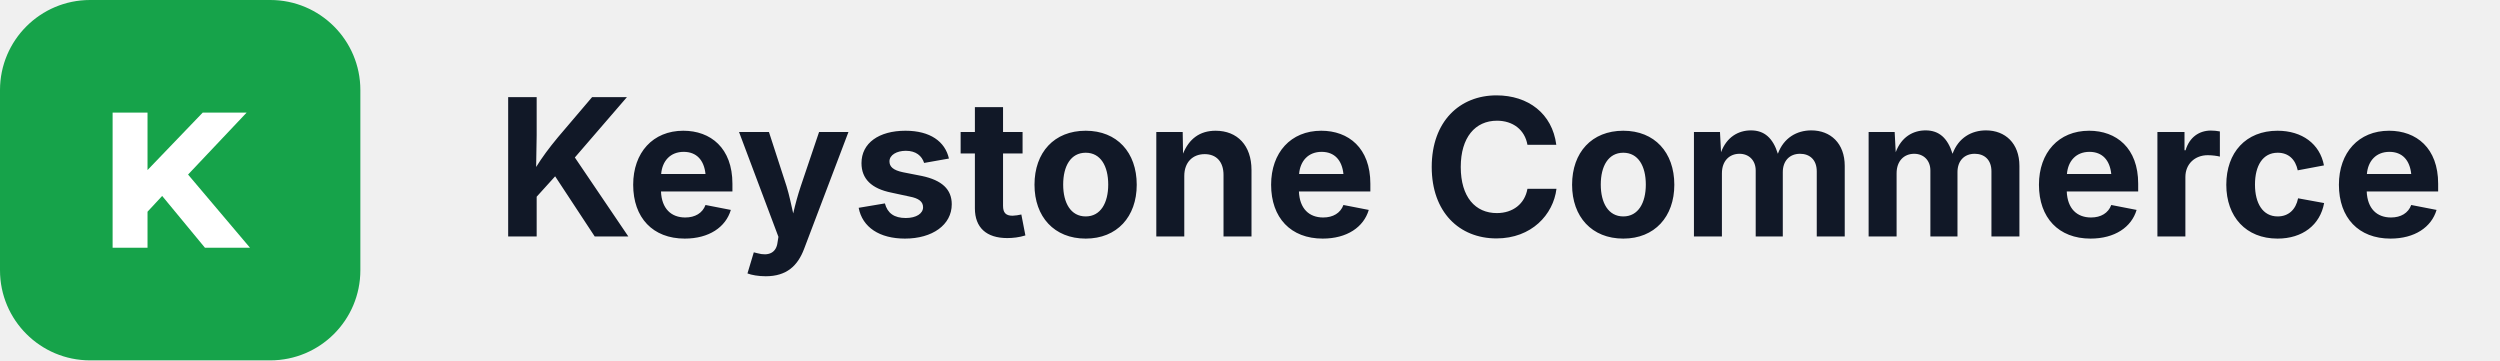
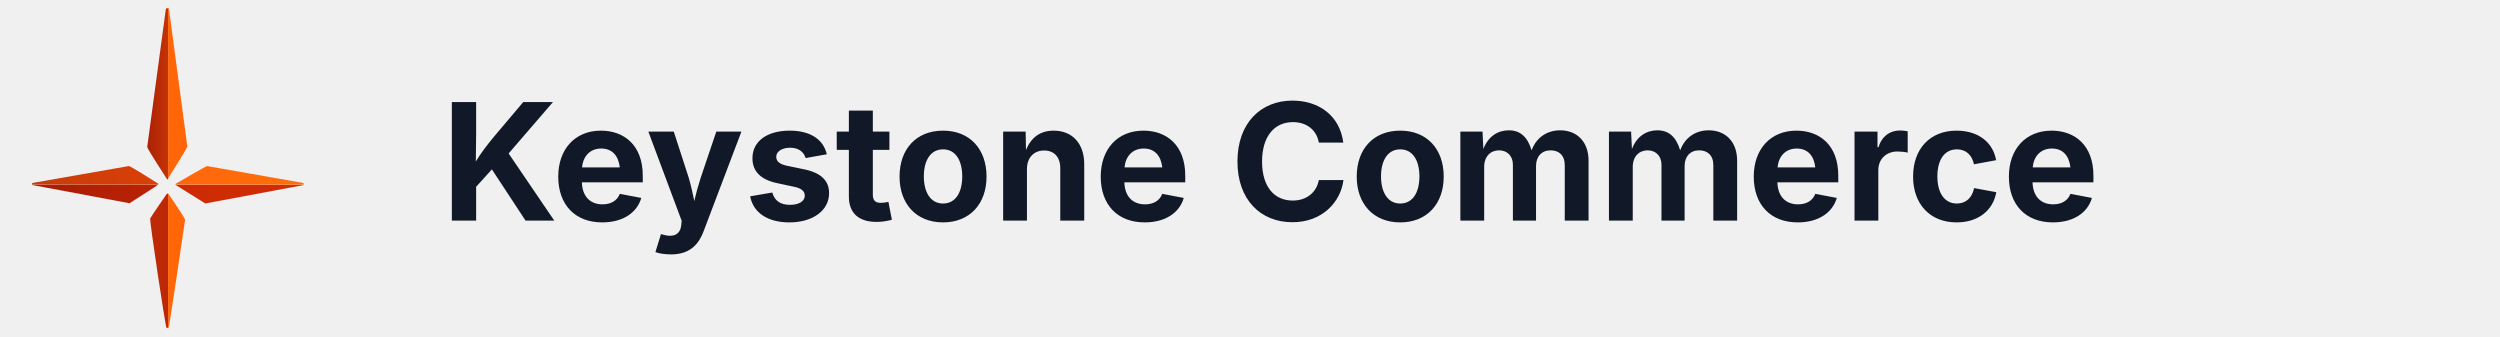
- <svg xmlns="http://www.w3.org/2000/svg" width="222" height="32" viewBox="0 0 222 32" fill="none">
-   <rect width="32" height="32" rx="8" fill="#16A34A" />
-   <path d="M10 22V10h3.1v5.1L18 10h3.9l-5.2 5.5L22.2 22h-4l-3.8-4.6-1.3 1.4V22H10Z" fill="white" />
-   <text x="44" y="21" font-family="Inter, ui-sans-serif, system-ui, -apple-system, BlinkMacSystemFont, 'Segoe UI', sans-serif" font-size="17" font-weight="650" fill="#111827">Keystone Commerce</text>
+ <svg xmlns="http://www.w3.org/2000/svg" width="238" height="32" viewBox="0 0 238 32" fill="none">
+   <svg x="0" y="0" width="32" height="32" viewBox="0 0 150 150">
+     <style type="text/css">.liwip-l-0{fill:url(#liwip-l-g1)}.liwip-l-1{fill:#FF6608}.liwip-l-2{fill:#A92407}</style>
+     <linearGradient id="liwip-l-g1" x1="65.74" x2="83.6" y1="40.13" y2="40.13" gradientUnits="userSpaceOnUse">
+       <stop stop-color="#AB2103" offset="0" />
+       <stop stop-color="#DD430B" offset="1" />
+     </linearGradient>
+     <path class="liwip-l-0" d="m74 4.1-8.3 61.5c0 0.8 8.7 14.1 8.8 14.3 0.1 0.3 0.5 0.3 0.5-0.2v-75.8c0-0.4-0.8-0.4-1 0.2z" />
+     <path class="liwip-l-1" d="m75.4 3.9 8.2 61.5c0.1 0.4-8.2 13.7-8.7 14.4-0.2 0.3 0.1 0.2 0.1-0.1v-76c0-0.2 0.4-0.1 0.4 0.2z" />
+     <linearGradient id="liwip-l-g2" x1="14.44" x2="70.62" y1="80.61" y2="80.61" gradientUnits="userSpaceOnUse">
+       <stop stop-color="#C63D0C" offset="0" />
+       <stop stop-color="#DA3F06" offset="1" />
+     </linearGradient>
+     <path d="m14.7 81.6 42.8-7.5c0.4-0.2 12.4 7.4 13 7.8 0.3 0.2 0.3 0.5-0.1 0.5h-55.8c-0.5 0-0.5-0.6 0.1-0.8z" fill="url(#liwip-l-g2)" />
+     <linearGradient id="liwip-l-g3" x1="14.44" x2="70.72" y1="86.35" y2="86.35" gradientUnits="userSpaceOnUse">
+       <stop stop-color="#A81C04" offset="0" />
+       <stop stop-color="#BA2305" offset="1" />
+     </linearGradient>
+     <path d="m14.6 82.5h55.8c0.4-0.2-0.5 0.3-1.4 1l-11.2 7.2-43.2-8.1c-0.4 0-0.4-0.2 0-0.1z" fill="url(#liwip-l-g3)" />
+     <linearGradient id="liwip-l-g4" x1="78.32" x2="135.7" y1="78.9" y2="78.9" gradientUnits="userSpaceOnUse">
+       <stop stop-color="#FF660E" offset="0" />
+       <stop stop-color="#FE6F08" offset="1" />
+     </linearGradient>
+     <path d="m135.1 81.6-42.7-7.5c-0.3-0.1-12.1 6.8-13.8 7.8-0.6 0.4-0.3 0.5-0.1 0.5h56.6c0.6 0 0.7-0.6 0-0.8z" fill="url(#liwip-l-g4)" />
+     <linearGradient id="liwip-l-g5" x1="78.32" x2="135.7" y1="86.35" y2="86.35" gradientUnits="userSpaceOnUse">
+       <stop stop-color="#CC2B05" offset="0" />
+       <stop stop-color="#CE2D06" offset="1" />
+     </linearGradient>
+     <path d="m135.4 82.5h-56.8c-0.3 0-0.4-0.1-0.1 0.1l13.1 8.2 43.8-8.2c0.4 0 0.4-0.2 0-0.1z" fill="url(#liwip-l-g5)" />
+     <linearGradient id="liwip-l-g6" x1="66.88" x2="74.99" y1="114.5" y2="114.5" gradientUnits="userSpaceOnUse">
+       <stop stop-color="#BF2907" offset="0" />
+       <stop stop-color="#BC2807" offset="1" />
+     </linearGradient>
+     <path d="m74.3 86.7c-0.3 0.4-7.3 10.5-7.3 10.9-0.2 1.4 6.8 48.2 7.3 48.7s0.7-0.4 0.7-0.4v-59.2c0-0.4-0.3-0.5-0.7 0z" fill="url(#liwip-l-g6)" />
+     <path class="liwip-l-1" d="m75.3 86.7c0.1 0.2 7.3 10.6 7.3 11.4-0.1 1.2-7.2 48.3-7.3 48.2-0.3 0.3-0.3-0.4-0.3-0.4v-59.2c0-0.4 0.2-0.4 0.3 0z" />
+     <path class="liwip-l-2" d="m74.8 146.5" />
+   </svg>
+   <text x="42" y="21" font-family="Inter, ui-sans-serif, system-ui, -apple-system, BlinkMacSystemFont, 'Segoe UI', sans-serif" font-size="15.5" font-weight="650" fill="#111827">Keystone Commerce</text>
</svg>
